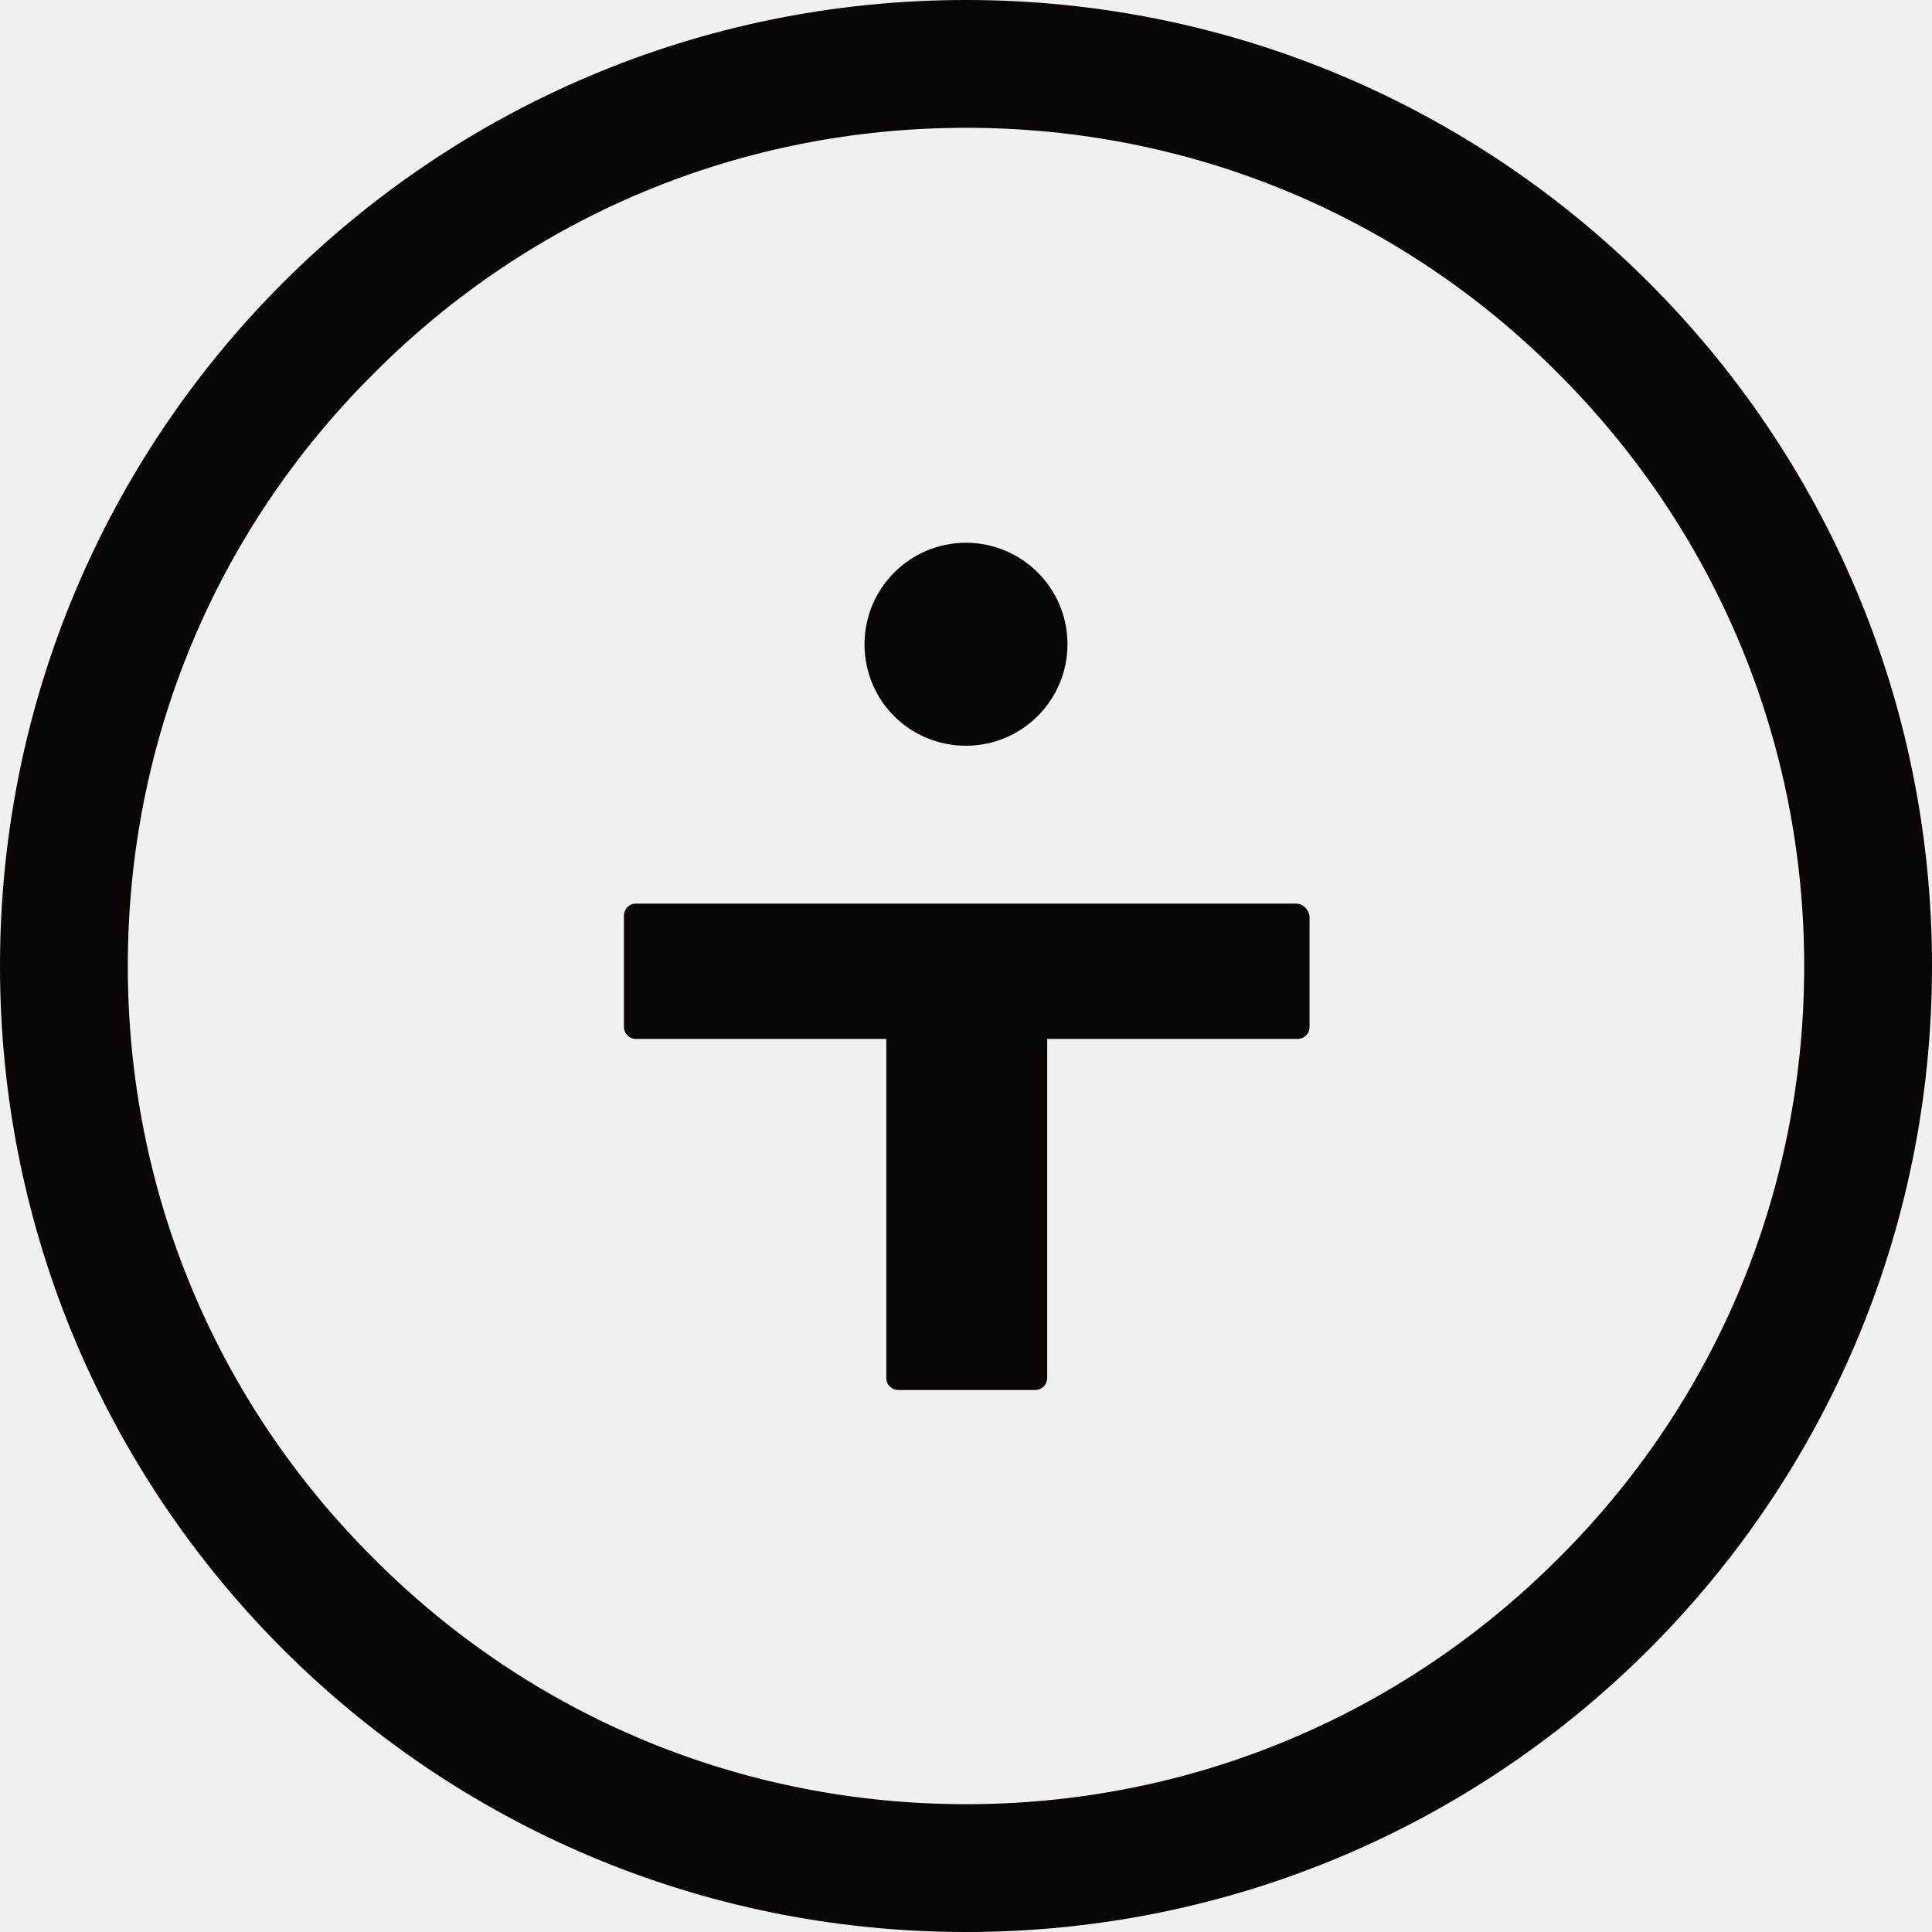
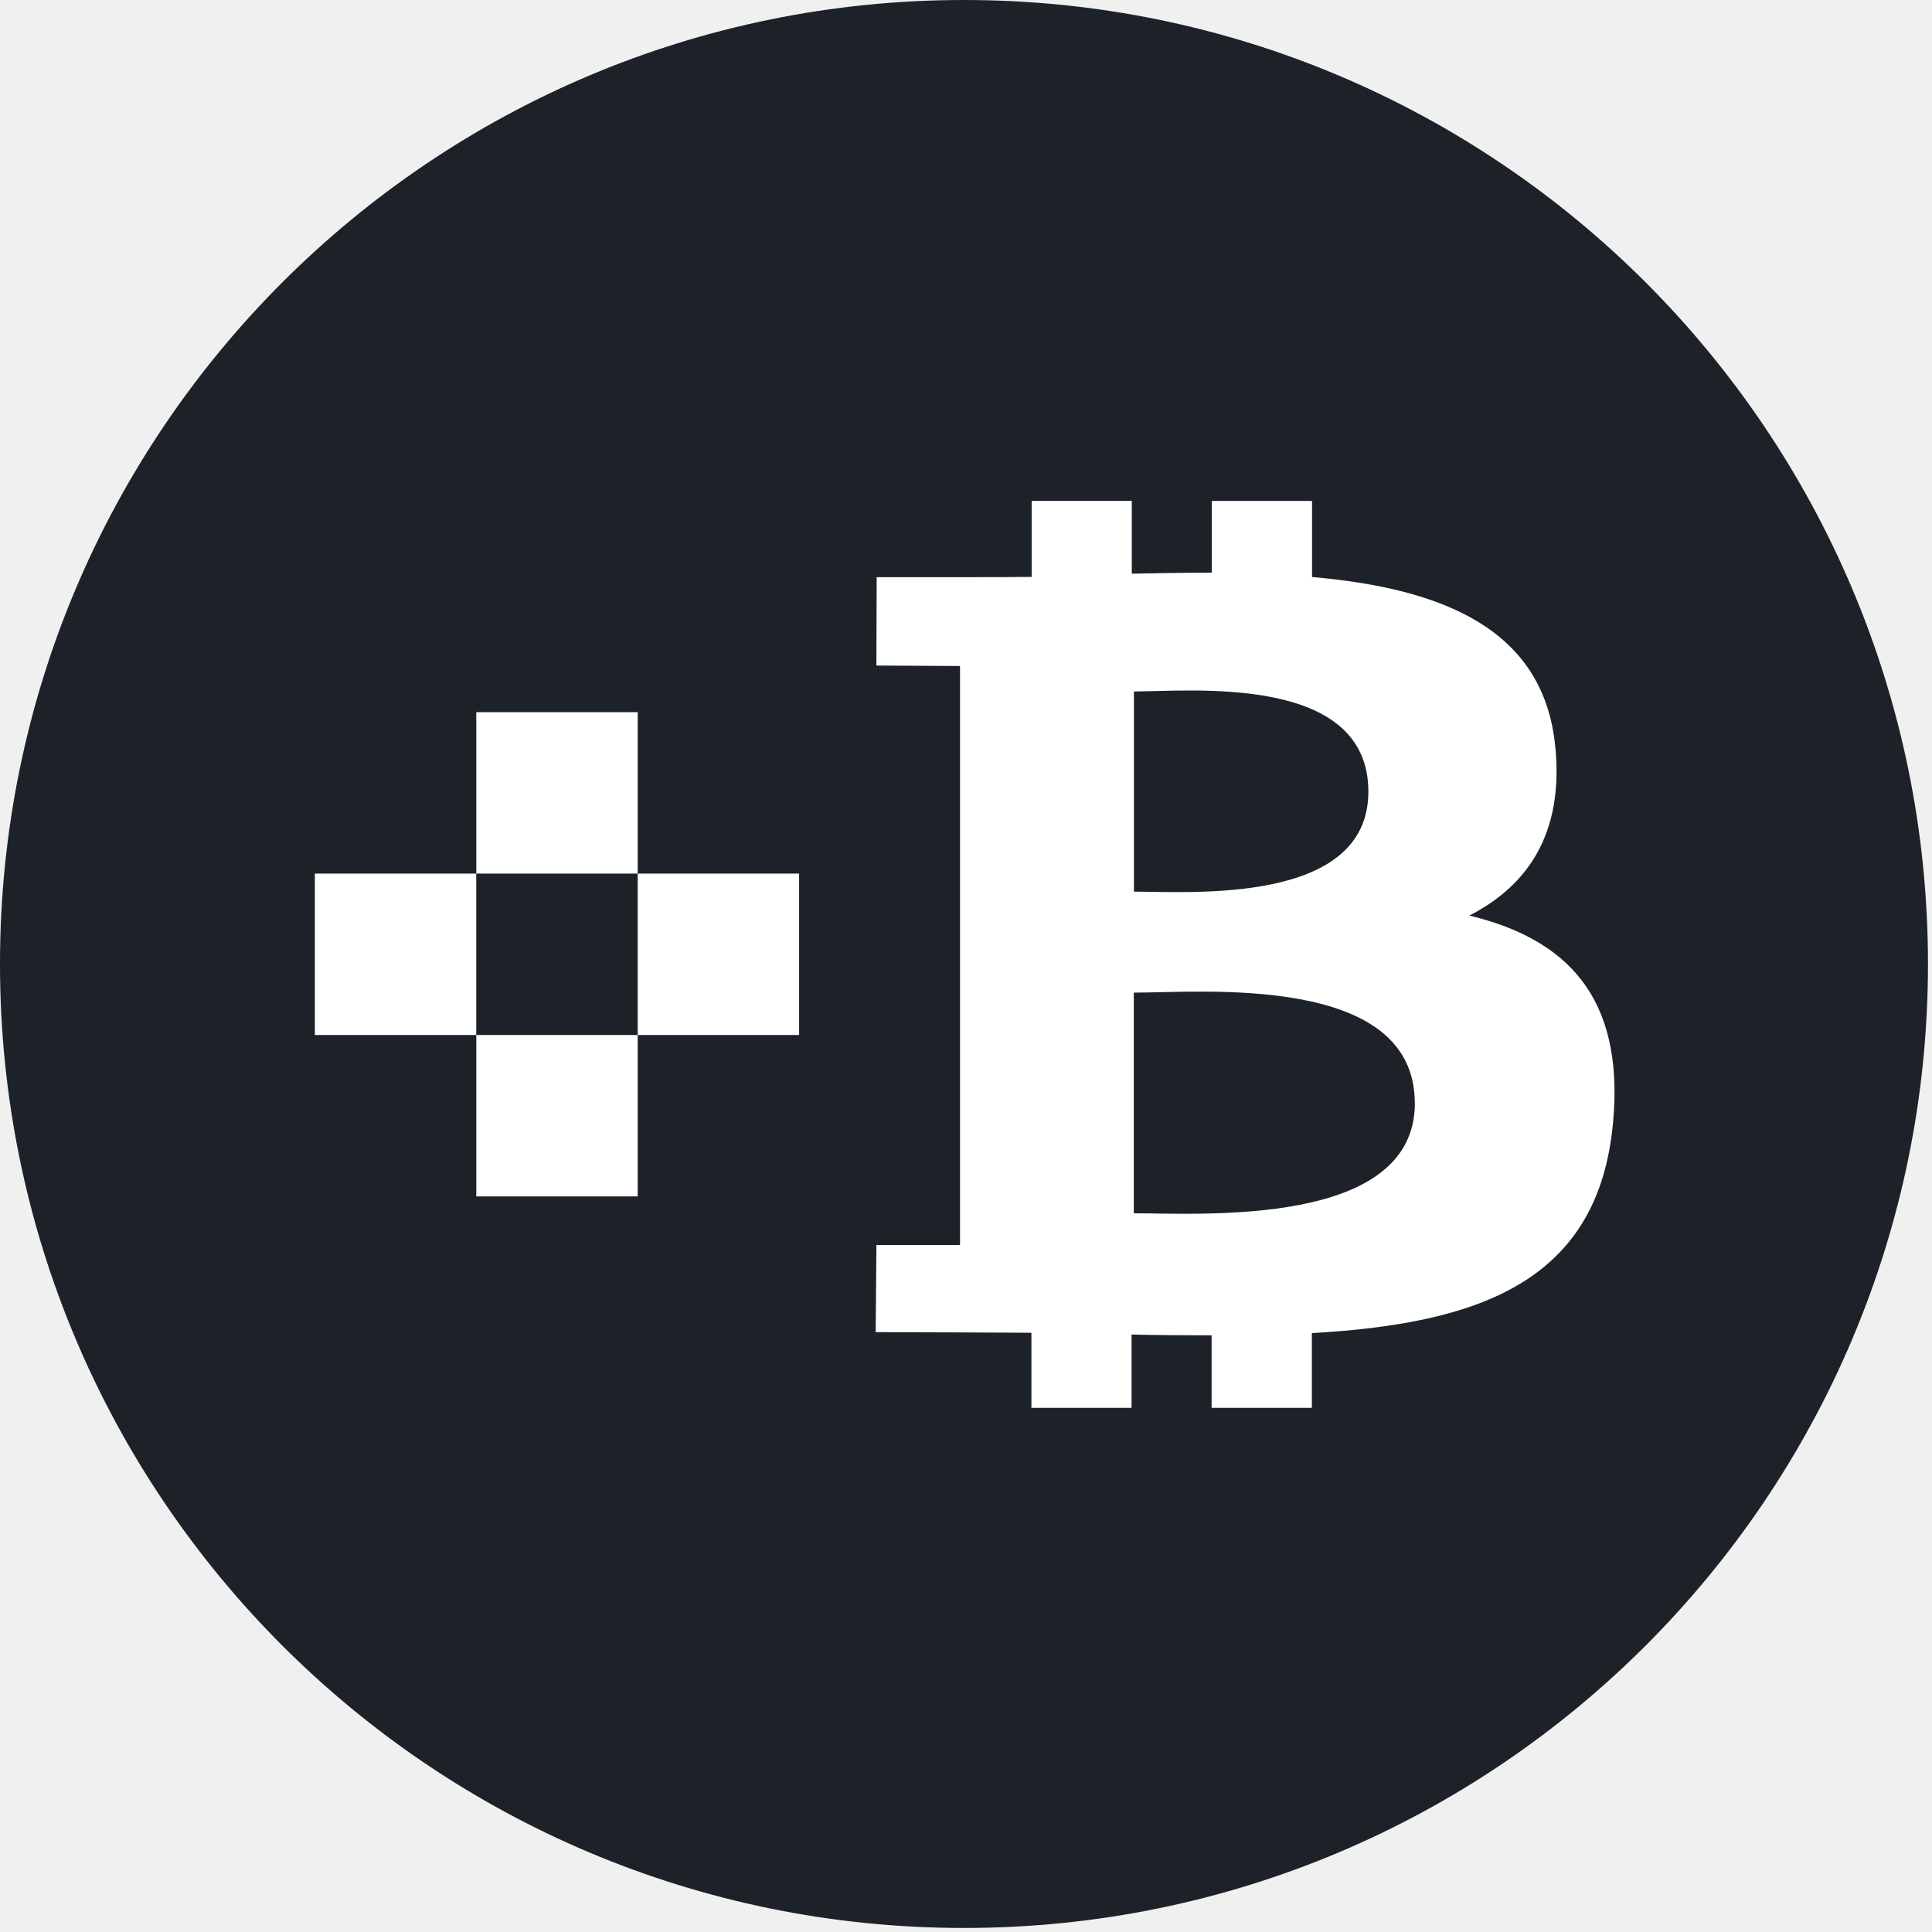
- <svg xmlns="http://www.w3.org/2000/svg" width="200" height="200" viewBox="0 0 200 200" fill="none">
-   <path d="M134.163 93.541H65.836C65.136 93.541 64.591 94.086 64.591 94.786V106.304C64.591 107.004 65.136 107.549 65.836 107.549H91.751V142.646C91.751 143.346 92.296 143.891 92.996 143.891H107.159C107.86 143.891 108.405 143.346 108.405 142.646V107.549H134.319C135.019 107.549 135.564 107.004 135.564 106.304V94.786C135.408 94.086 134.864 93.541 134.163 93.541Z" fill="#080503" />
-   <path d="M100 77.198C105.837 77.198 110.506 72.451 110.506 66.692C110.506 60.856 105.759 56.187 100 56.187C94.163 56.187 89.494 60.934 89.494 66.692C89.494 72.529 94.163 77.198 100 77.198Z" fill="#080503" />
-   <path d="M100 0C44.747 0 0 44.747 0 100C0 155.253 44.747 200 100 200C155.253 200 200 155.253 200 100C200 44.747 155.253 0 100 0ZM161.323 161.323C144.903 177.743 123.113 186.77 100 186.77C76.887 186.77 55.02 177.743 38.677 161.323C22.257 144.981 13.23 123.191 13.23 100C13.23 76.809 22.257 55.02 38.677 38.677C55.02 22.257 76.809 13.23 100 13.23C123.191 13.23 144.981 22.257 161.323 38.677C177.743 55.097 186.77 76.887 186.77 100C186.77 123.191 177.743 144.981 161.323 161.323Z" fill="#080503" />
+ <svg xmlns="http://www.w3.org/2000/svg" width="144" height="144" viewBox="0 0 144 144" fill="none">
+   <path d="M71.85 143.7C111.532 143.7 143.7 111.532 143.7 71.85C143.7 32.168 111.532 0 71.85 0C32.168 0 0 32.168 0 71.85C0 111.532 32.168 143.7 71.85 143.7Z" fill="#1D2229" />
+   <path d="M59.562 65.112H47.531V77.143H59.562V65.112Z" fill="white" />
+   <path d="M47.531 53.081H35.5V65.112L47.531 65.112L47.531 53.081Z" fill="white" />
+   <path d="M35.498 65.112H23.467V77.143H35.498V65.112Z" fill="white" />
+   <path d="M47.531 77.143L35.5 77.143V89.174H47.531L47.531 77.143Z" fill="white" />
+   <path d="M115.922 55.672C115.074 46.824 107.437 43.854 97.791 43.006V37.338H90.323V42.682C88.36 42.682 86.353 42.72 84.358 42.758V37.333H76.894V42.999C75.277 43.03 65.343 43.021 65.343 43.021L65.321 49.606L71.554 49.641V92.798H65.323L65.268 99.29C67.078 99.29 75.131 99.325 76.876 99.336V104.931H84.34V99.469C86.387 99.513 88.371 99.531 90.307 99.529V104.933H97.778V99.363C110.338 98.647 119.133 95.487 120.225 83.695C121.111 74.197 116.646 69.963 109.516 68.239C113.849 66.025 116.558 62.146 115.926 55.67L115.922 55.672ZM105.457 82.213C105.457 91.491 89.574 90.43 84.506 90.432V73.985C89.572 73.985 105.448 72.538 105.45 82.213H105.457ZM101.99 59.006C101.99 67.447 88.737 66.457 84.517 66.457V51.537C88.743 51.539 101.995 50.202 101.99 59.006Z" fill="white" />
</svg>
